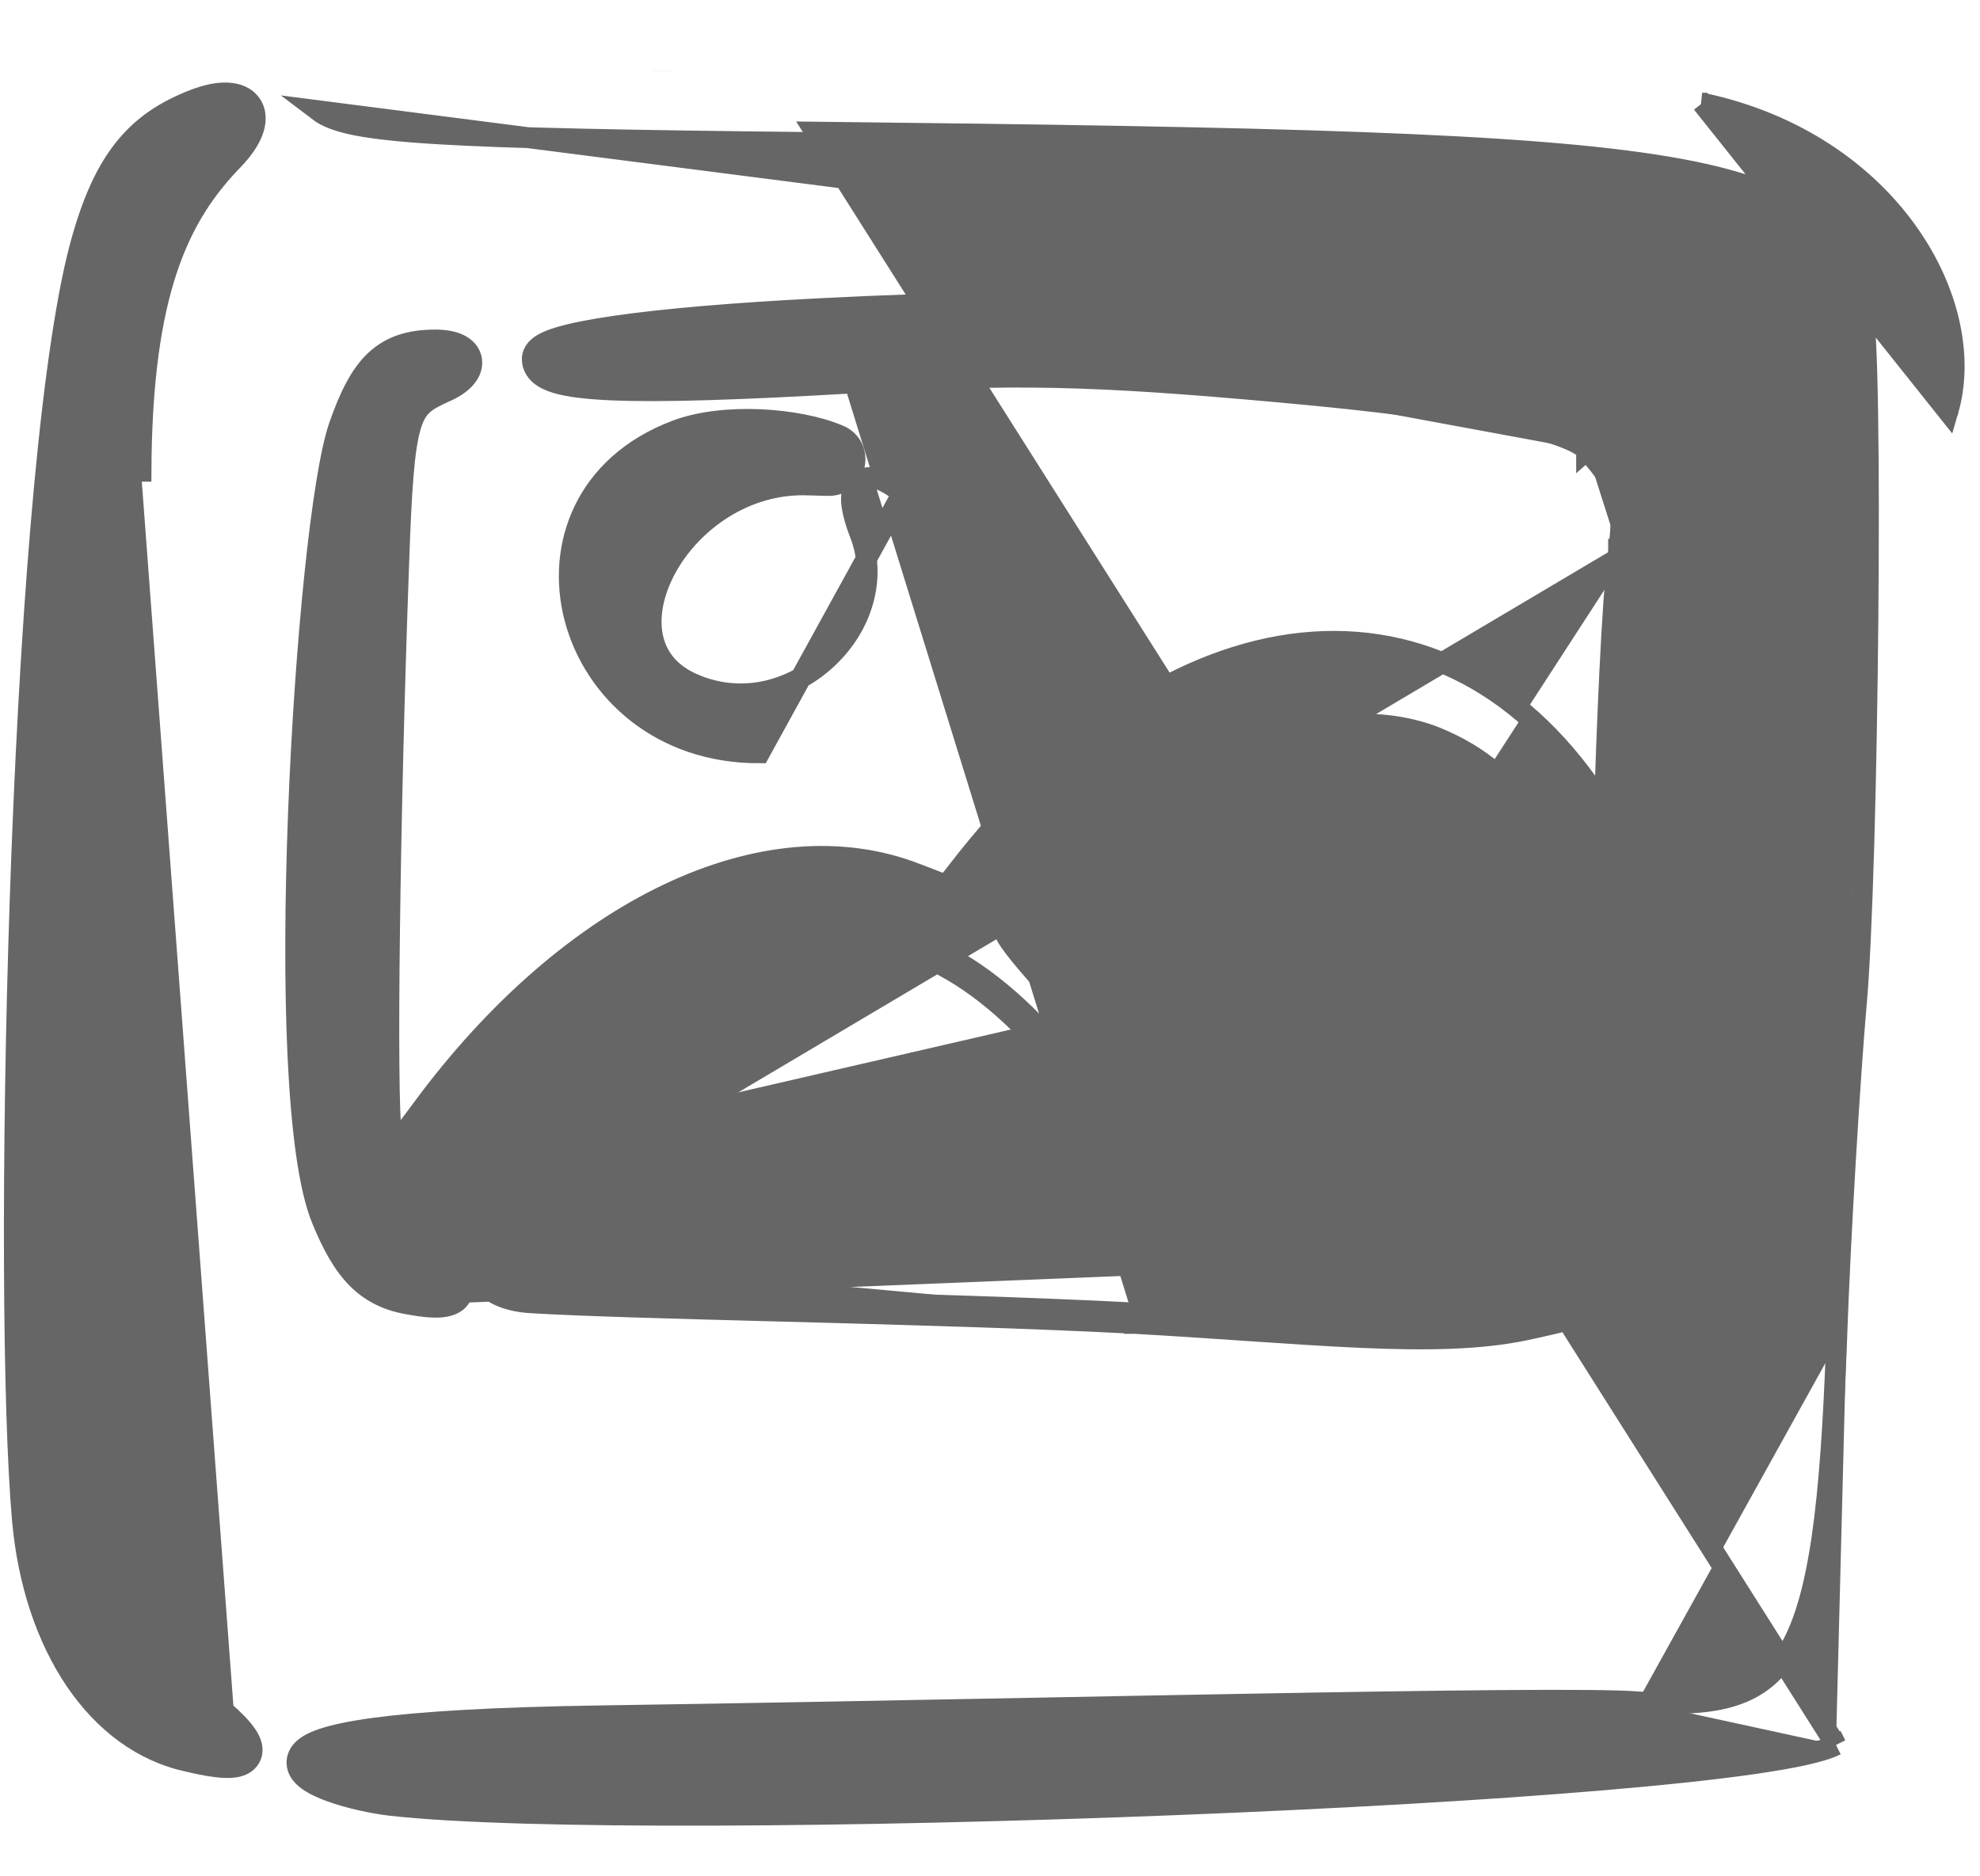
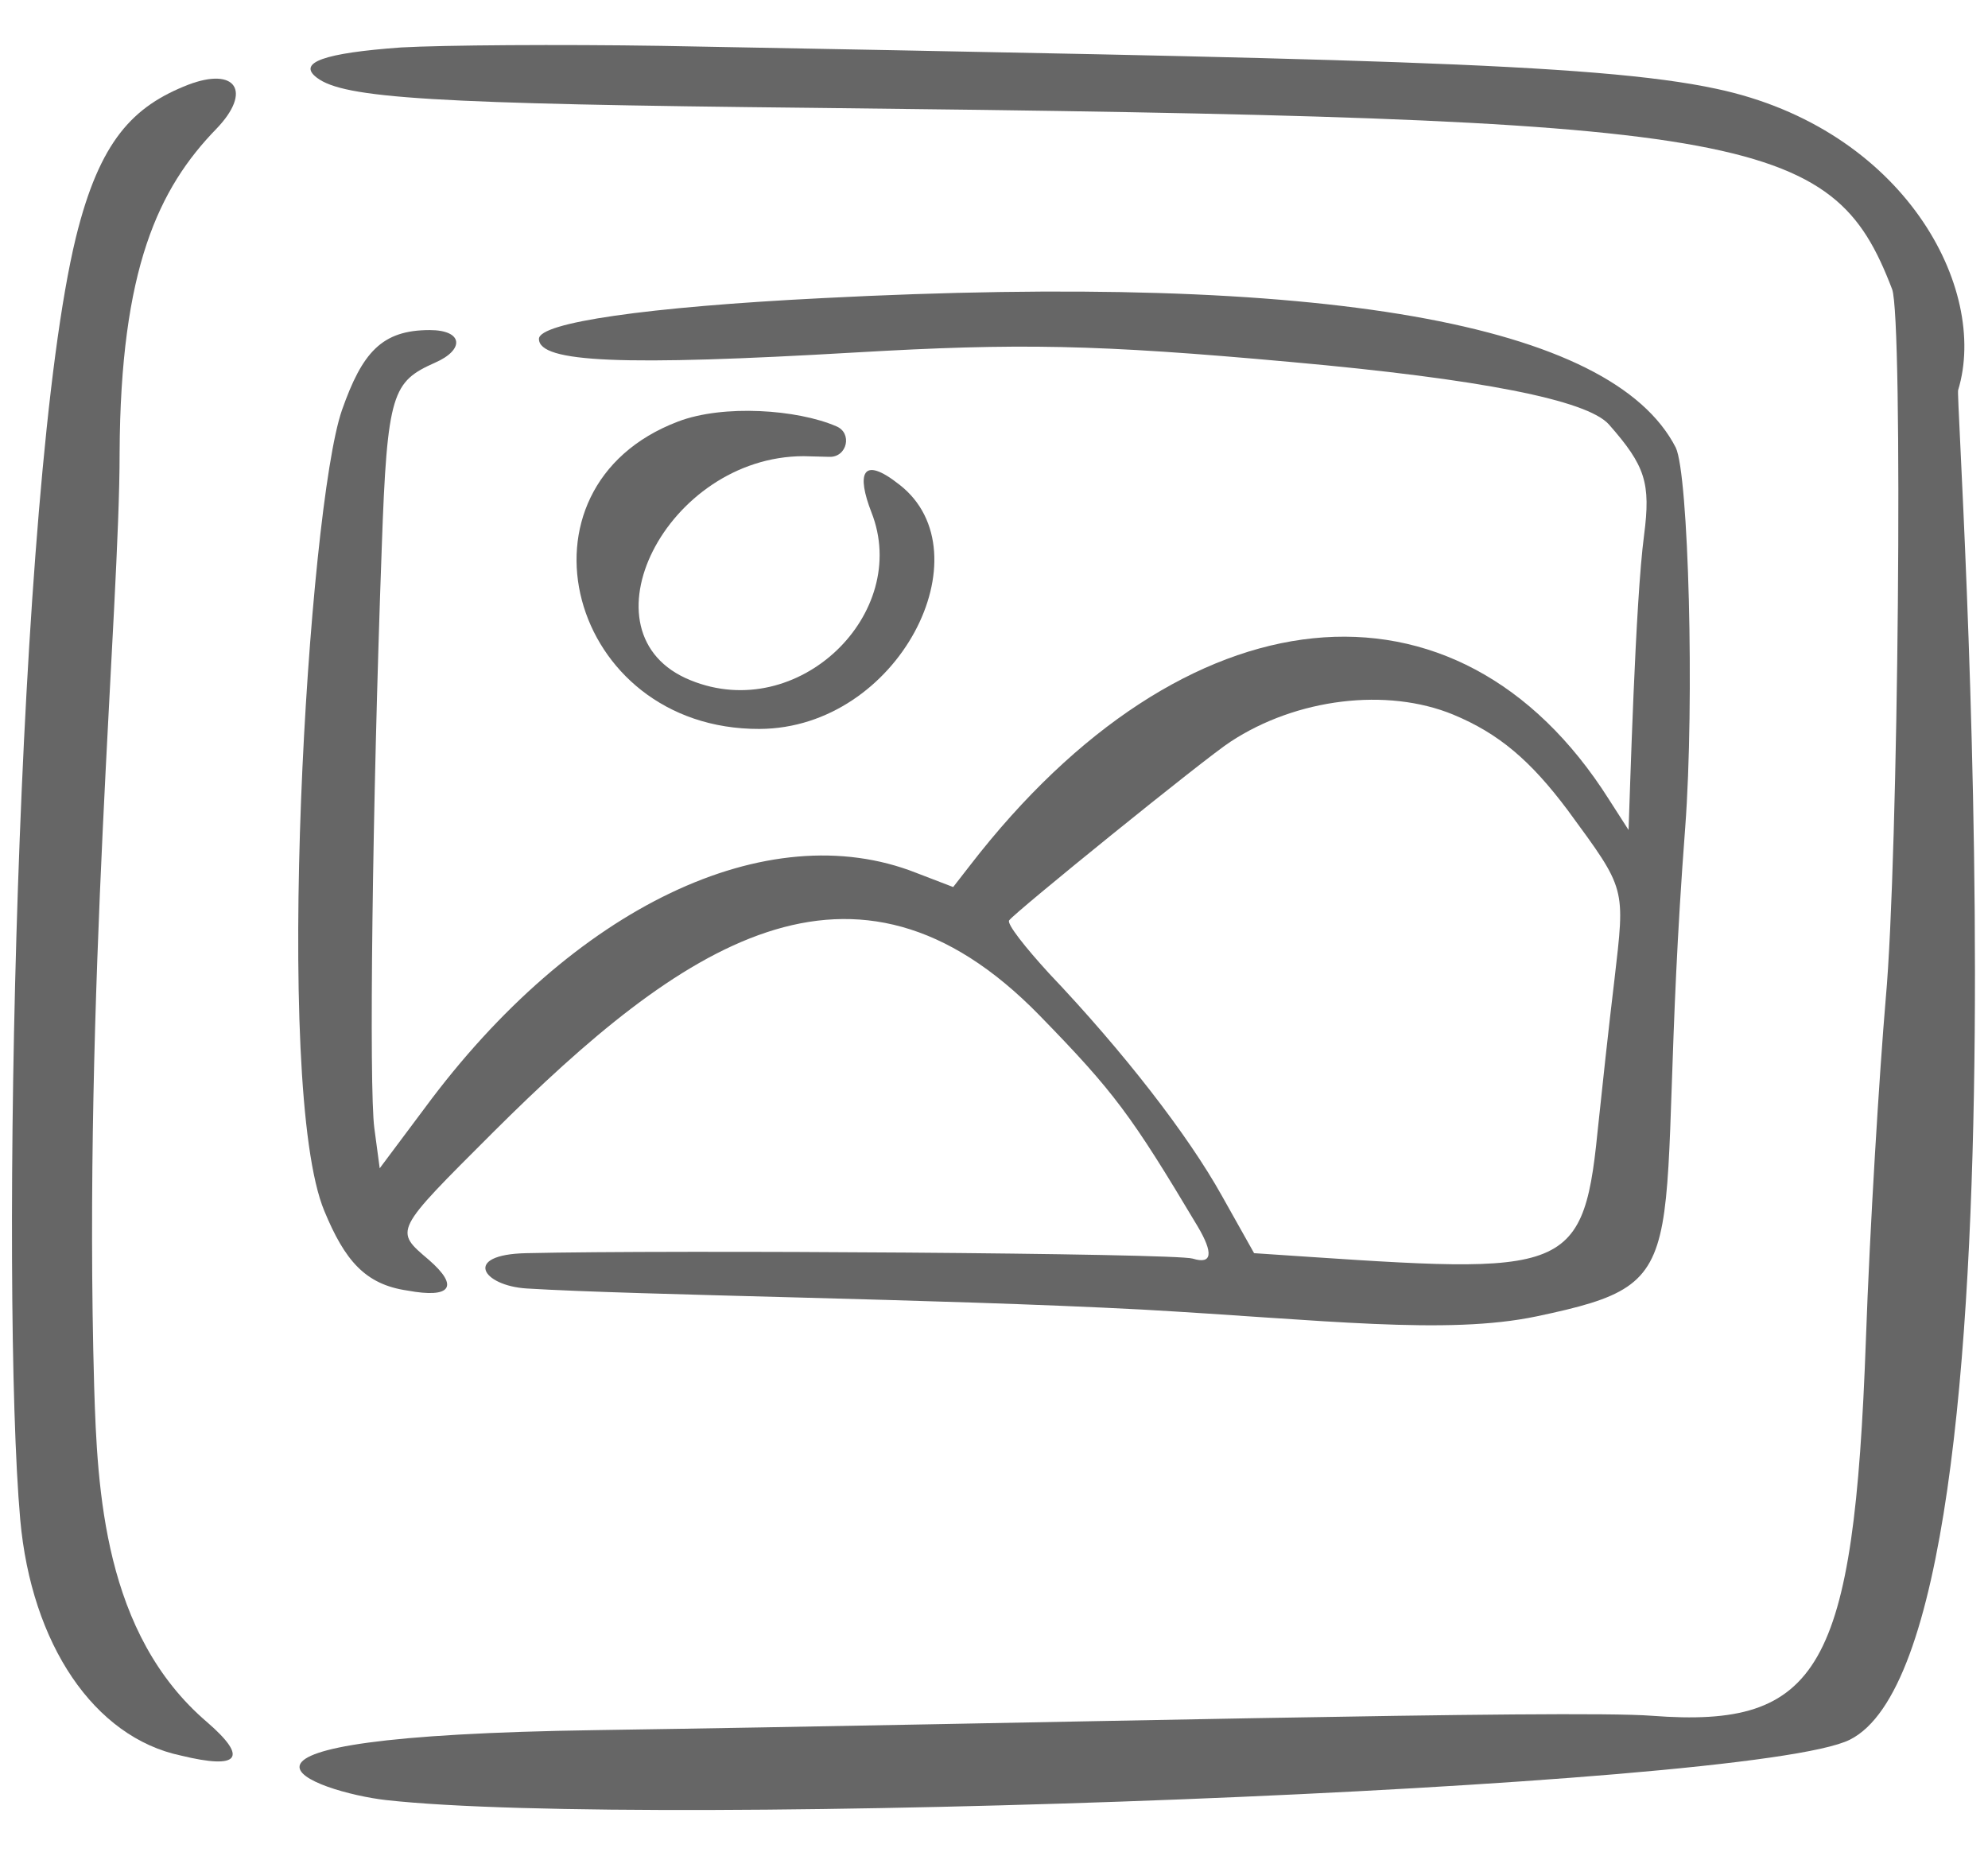
- <svg xmlns="http://www.w3.org/2000/svg" width="38" height="36" viewBox="0 0 38 36" fill="none">
-   <path d="M8.471 24.115L8.473 24.117C8.622 24.247 8.739 24.371 8.808 24.488C8.872 24.595 8.932 24.763 8.827 24.915C8.736 25.047 8.571 25.08 8.44 25.089C8.296 25.098 8.114 25.081 7.902 25.041C7.466 24.978 7.129 24.817 6.852 24.538C6.581 24.265 6.378 23.89 6.185 23.422C6.052 23.105 5.953 22.657 5.878 22.126C5.803 21.59 5.751 20.957 5.718 20.262C5.653 18.872 5.666 17.222 5.729 15.592C5.792 13.961 5.905 12.345 6.043 11.021C6.18 9.707 6.343 8.656 6.511 8.173L6.511 8.172C6.704 7.623 6.904 7.206 7.193 6.929C7.494 6.642 7.868 6.526 8.354 6.526C8.53 6.526 8.683 6.551 8.802 6.607C8.922 6.663 9.033 6.763 9.052 6.917C9.071 7.063 8.998 7.19 8.91 7.281C8.82 7.375 8.692 7.457 8.537 7.524C8.337 7.614 8.208 7.682 8.111 7.772C8.019 7.856 7.944 7.972 7.883 8.176C7.754 8.605 7.702 9.355 7.651 10.833L7.651 10.834C7.562 13.28 7.501 15.825 7.476 17.854C7.463 18.869 7.459 19.753 7.465 20.432C7.47 21.117 7.486 21.578 7.509 21.755C7.509 21.755 7.509 21.755 7.509 21.756L7.546 22.026L8.105 21.279C8.105 21.278 8.105 21.278 8.105 21.278C9.52 19.362 11.16 17.954 12.812 17.165C14.463 16.376 16.138 16.201 17.603 16.778C17.603 16.778 17.603 16.778 17.604 16.778L18.163 16.993L18.39 16.701C20.433 14.055 22.775 12.57 24.998 12.341C27.233 12.111 29.303 13.158 30.769 15.473C30.769 15.473 30.769 15.473 30.769 15.473L30.792 15.508C30.835 14.22 30.928 11.59 31.064 10.57M8.471 24.115L31.262 10.596M8.471 24.115C8.462 24.107 8.453 24.1 8.444 24.092C8.372 24.031 8.313 23.98 8.264 23.934C8.208 23.882 8.176 23.844 8.157 23.813C8.14 23.786 8.137 23.769 8.137 23.754C8.137 23.737 8.142 23.704 8.17 23.648C8.231 23.529 8.366 23.359 8.62 23.087C8.85 22.842 9.164 22.528 9.58 22.113C9.616 22.076 9.654 22.038 9.692 22M8.471 24.115L9.692 22M31.064 10.57C31.064 10.57 31.064 10.569 31.064 10.569L31.262 10.596M31.064 10.57C31.064 10.57 31.064 10.57 31.064 10.57L31.262 10.596M31.064 10.57C31.127 10.082 31.127 9.792 31.046 9.535C30.964 9.277 30.792 9.028 30.45 8.64M31.262 10.596C31.389 9.609 31.288 9.289 30.6 8.507C30.193 8.046 28.169 7.649 24.606 7.328C20.928 6.995 19.465 6.97 16.385 7.149C11.994 7.405 10.416 7.341 10.416 6.893C10.416 6.585 12.452 6.291 15.761 6.124C25.217 5.637 30.651 6.585 31.86 8.943C32.102 9.443 32.217 13.722 32.038 16.105C31.88 18.182 31.826 19.755 31.785 20.956L31.785 20.956V20.956C31.663 24.564 31.654 24.822 29.239 25.331C27.914 25.61 26.214 25.494 23.924 25.339H23.924L23.924 25.339C23.264 25.294 22.556 25.246 21.794 25.203M30.45 8.64L30.6 8.507L30.45 8.639C30.45 8.639 30.45 8.64 30.45 8.64ZM30.45 8.64C30.385 8.565 30.225 8.468 29.926 8.362C29.637 8.26 29.245 8.159 28.748 8.061C27.756 7.866 26.367 7.688 24.588 7.528L24.588 7.528C20.919 7.195 19.465 7.17 16.396 7.349C14.202 7.477 12.7 7.526 11.746 7.485C11.271 7.465 10.915 7.422 10.674 7.35C10.553 7.313 10.445 7.265 10.363 7.195C10.275 7.12 10.216 7.017 10.216 6.893C10.216 6.739 10.338 6.649 10.406 6.607C10.49 6.557 10.601 6.513 10.728 6.475C10.985 6.397 11.355 6.325 11.819 6.258C12.751 6.123 14.094 6.008 15.751 5.924M15.751 5.924L15.761 6.124L15.751 5.924C15.751 5.924 15.751 5.924 15.751 5.924ZM15.751 5.924C20.485 5.681 24.224 5.795 26.938 6.27C28.294 6.507 29.403 6.836 30.254 7.26C31.104 7.685 31.71 8.212 32.038 8.852L32.04 8.856L32.04 8.856C32.085 8.949 32.117 9.099 32.142 9.266C32.169 9.442 32.193 9.665 32.214 9.921C32.257 10.435 32.288 11.095 32.307 11.813C32.343 13.247 32.328 14.92 32.238 16.12L32.238 16.121C32.079 18.193 32.026 19.762 31.985 20.963L31.985 20.966L31.985 20.984C31.944 22.169 31.916 23.012 31.804 23.618C31.689 24.239 31.481 24.65 31.057 24.938C30.655 25.211 30.077 25.358 29.28 25.527L29.28 25.527C28.401 25.712 27.372 25.726 26.147 25.673C25.471 25.644 24.725 25.593 23.906 25.538C23.246 25.493 22.539 25.445 21.783 25.402M21.783 25.402C21.783 25.403 21.783 25.403 21.783 25.403L21.794 25.203M21.783 25.402C19.839 25.3 17.465 25.233 15.312 25.175C15.13 25.171 14.949 25.166 14.771 25.161C12.841 25.11 11.14 25.064 10.175 25.005C9.944 24.991 9.738 24.94 9.576 24.865C9.428 24.796 9.272 24.684 9.222 24.523C9.193 24.431 9.202 24.333 9.254 24.245C9.302 24.164 9.379 24.108 9.46 24.068C9.62 23.989 9.858 23.946 10.17 23.939M21.783 25.402C21.783 25.402 21.782 25.402 21.782 25.402L21.794 25.203M21.794 25.203C19.682 25.092 17.066 25.022 14.778 24.961L14.778 24.961C12.846 24.91 11.148 24.864 10.187 24.806C9.347 24.754 8.965 24.165 10.174 24.139M22.837 23.627C23.143 24.139 23.117 24.357 22.748 24.242M22.837 23.627C21.59 21.538 21.272 21.103 19.859 19.655M22.837 23.627L22.665 23.729C22.665 23.729 22.666 23.729 22.666 23.729M22.837 23.627L22.666 23.729M22.748 24.242L7.935 24.844C8.762 24.998 8.914 24.767 8.342 24.267L8.315 24.244C8.111 24.071 7.974 23.954 7.943 23.815C7.881 23.528 8.265 23.144 9.437 21.972L9.551 21.859C13.089 18.335 16.347 16.054 19.859 19.655M22.748 24.242C22.417 24.139 12.898 24.075 10.174 24.139M22.748 24.242L9.692 22M19.859 19.655L19.716 19.794C18.856 18.913 18.023 18.403 17.211 18.177C16.4 17.952 15.594 18.005 14.777 18.275C13.131 18.819 11.462 20.237 9.692 22M19.859 19.655L19.716 19.794C20.421 20.517 20.846 20.98 21.25 21.52C21.655 22.062 22.041 22.684 22.666 23.729M22.666 23.729C22.739 23.852 22.788 23.951 22.817 24.027C22.821 24.038 22.825 24.048 22.828 24.057M22.828 24.057C22.822 24.055 22.815 24.053 22.808 24.051L22.807 24.051C22.776 24.041 22.739 24.037 22.713 24.034C22.681 24.03 22.642 24.027 22.596 24.024C22.505 24.017 22.382 24.011 22.232 24.006C21.933 23.994 21.522 23.983 21.031 23.974C20.048 23.954 18.741 23.939 17.36 23.928C14.599 23.907 11.536 23.907 10.17 23.939M22.828 24.057C22.836 24.081 22.841 24.1 22.844 24.115C22.848 24.135 22.847 24.143 22.847 24.143C22.847 24.143 22.847 24.143 22.848 24.142C22.848 24.139 22.852 24.121 22.869 24.101C22.886 24.081 22.905 24.074 22.913 24.072C22.914 24.072 22.914 24.072 22.912 24.072C22.907 24.072 22.882 24.072 22.828 24.057ZM10.17 23.939L10.174 24.139M10.17 23.939C10.17 23.939 10.17 23.939 10.17 23.939L10.174 24.139M19.517 17.915C19.54 17.895 19.568 17.87 19.6 17.843C19.706 17.75 19.855 17.625 20.034 17.476C20.393 17.177 20.868 16.788 21.356 16.394C22.339 15.6 23.352 14.799 23.569 14.659L23.571 14.658C24.769 13.87 26.405 13.679 27.584 14.163C28.407 14.505 28.978 14.989 29.663 15.904C29.685 15.934 29.706 15.963 29.727 15.991C29.973 16.326 30.154 16.574 30.289 16.783C30.433 17.008 30.516 17.176 30.562 17.343C30.652 17.675 30.611 18.035 30.514 18.874C30.511 18.904 30.507 18.934 30.503 18.965C30.401 19.812 30.261 21.107 30.185 21.838L30.185 21.839C30.114 22.547 30.039 23.035 29.887 23.377C29.744 23.699 29.533 23.893 29.157 24.009C28.762 24.131 28.19 24.166 27.333 24.142C26.627 24.122 25.746 24.062 24.639 23.988C24.442 23.975 24.239 23.961 24.028 23.947L23.47 22.953C23.47 22.953 23.47 22.953 23.47 22.953L23.47 22.952L23.295 23.05M19.517 17.915L19.287 17.861C19.236 17.925 19.592 18.373 20.037 18.86M19.517 17.915C19.544 17.959 19.584 18.014 19.635 18.081C19.768 18.255 19.963 18.483 20.184 18.724M19.517 17.915L20.184 18.724M23.295 23.05C22.659 21.91 21.45 20.347 20.037 18.86M23.295 23.05L23.906 24.139L23.295 23.05ZM20.037 18.86L20.185 18.725C20.184 18.725 20.184 18.724 20.184 18.724M20.037 18.86L20.182 18.723C20.183 18.723 20.183 18.724 20.184 18.724M4.286 32.834L4.287 32.834C4.485 33.006 4.637 33.16 4.728 33.294C4.774 33.359 4.813 33.433 4.83 33.511C4.848 33.594 4.841 33.692 4.775 33.777C4.715 33.855 4.629 33.89 4.557 33.908C4.482 33.925 4.397 33.929 4.308 33.926C4.13 33.919 3.897 33.879 3.616 33.811C1.859 33.438 0.645 31.573 0.431 29.178L0.431 29.178C0.243 27.05 0.221 22.168 0.388 17.238C0.554 12.313 0.911 7.304 1.486 4.933L1.486 4.933C1.715 4.005 1.994 3.355 2.361 2.883C2.732 2.407 3.182 2.126 3.723 1.914L3.724 1.914L3.724 1.914C3.964 1.822 4.181 1.777 4.363 1.785C4.543 1.793 4.721 1.854 4.823 2.009C4.925 2.163 4.914 2.351 4.85 2.521C4.786 2.692 4.66 2.876 4.48 3.064L4.479 3.065C3.432 4.141 2.721 5.598 2.706 9.046C2.706 9.046 2.706 9.046 2.706 9.046L2.506 9.046L4.286 32.834ZM4.286 32.834C2.413 31.235 2.286 28.616 2.226 26.65L4.286 32.834ZM35.941 5.956L35.754 6.027C35.473 5.296 35.186 4.764 34.657 4.354C34.124 3.939 33.322 3.63 31.976 3.402C29.278 2.946 24.509 2.833 15.644 2.736C12.015 2.698 9.782 2.653 8.392 2.568C7.698 2.526 7.207 2.473 6.854 2.405C6.504 2.337 6.269 2.25 6.105 2.125L35.941 5.956ZM35.941 5.956C34.801 2.986 33.361 2.731 15.646 2.536L35.236 33.494M35.941 5.956L35.754 6.026C35.754 6.026 35.754 6.026 35.754 6.027C35.755 6.029 35.758 6.042 35.762 6.068C35.767 6.098 35.773 6.138 35.778 6.189C35.788 6.29 35.797 6.425 35.806 6.592C35.823 6.926 35.836 7.378 35.844 7.914C35.862 8.987 35.863 10.395 35.849 11.867C35.823 14.816 35.741 18.014 35.622 19.317L35.621 19.319C35.501 20.732 35.321 23.63 35.246 25.779M35.246 25.779C35.246 25.779 35.246 25.778 35.246 25.778L35.446 25.785L35.246 25.779ZM35.246 25.779C35.19 27.329 35.108 28.554 34.968 29.517C34.827 30.481 34.631 31.166 34.357 31.645C34.088 32.116 33.743 32.392 33.282 32.544C32.812 32.699 32.21 32.725 31.426 32.666M31.426 32.666C31.426 32.666 31.426 32.666 31.426 32.666L31.411 32.865L31.426 32.666C31.426 32.666 31.426 32.666 31.426 32.666ZM31.426 32.666C30.648 32.605 27.679 32.643 23.915 32.711C22.603 32.734 21.193 32.761 19.742 32.789C17.018 32.841 14.15 32.896 11.518 32.935C9.434 32.966 8.052 33.054 7.173 33.173C6.734 33.233 6.412 33.301 6.188 33.377C6.076 33.415 5.98 33.457 5.905 33.506C5.832 33.554 5.761 33.618 5.724 33.708C5.683 33.808 5.697 33.907 5.739 33.988C5.778 34.062 5.839 34.12 5.898 34.164C6.017 34.253 6.184 34.328 6.359 34.391C6.714 34.518 7.165 34.615 7.508 34.654L7.509 34.654C10.016 34.934 16.478 34.88 22.527 34.642C25.555 34.523 28.486 34.358 30.776 34.163C31.921 34.066 32.907 33.962 33.667 33.852C34.046 33.797 34.371 33.741 34.632 33.683C34.888 33.626 35.098 33.564 35.236 33.494M35.236 33.494C35.236 33.494 35.236 33.494 35.236 33.494L35.146 33.316L35.236 33.494C35.236 33.494 35.236 33.494 35.236 33.494ZM37.384 7.895C37.992 5.833 36.275 2.744 32.667 1.98C32.668 1.98 32.668 1.98 32.668 1.98L37.384 7.895ZM37.384 7.895C37.382 7.903 37.38 7.91 37.377 7.918M37.384 7.895C37.384 7.893 37.384 7.891 37.384 7.888C37.384 7.883 37.384 7.881 37.384 7.881L37.384 7.882C37.384 7.882 37.384 7.882 37.384 7.883C37.384 7.884 37.384 7.886 37.384 7.889C37.383 7.891 37.382 7.902 37.377 7.918M37.377 7.918C37.377 7.918 37.377 7.919 37.377 7.919L37.377 7.919C37.377 7.918 37.377 7.918 37.377 7.918ZM30.982 15.805C30.977 15.96 30.972 16.08 30.969 16.157L30.78 15.861L30.982 15.805ZM12.721 1.365L12.721 1.366L12.721 1.365ZM14.578 14.45L14.578 14.45L17.221 9.647L17.345 9.49C17.345 9.49 17.345 9.49 17.344 9.489C17.157 9.341 16.993 9.238 16.852 9.194C16.781 9.171 16.701 9.158 16.62 9.174C16.534 9.191 16.461 9.239 16.412 9.311C16.367 9.378 16.35 9.453 16.344 9.52C16.338 9.588 16.343 9.661 16.355 9.734C16.378 9.88 16.429 10.052 16.5 10.235L16.501 10.236C16.842 11.1 16.536 12.017 15.888 12.63C15.242 13.242 14.282 13.527 13.351 13.147L13.35 13.146C12.869 12.952 12.62 12.629 12.533 12.259C12.443 11.881 12.52 11.428 12.744 10.983C13.194 10.092 14.201 9.307 15.408 9.306L15.885 9.318C15.885 9.318 15.886 9.318 15.886 9.318C16.164 9.328 16.35 9.135 16.397 8.925C16.444 8.714 16.358 8.461 16.1 8.355C15.706 8.186 15.15 8.08 14.589 8.055C14.027 8.031 13.434 8.088 12.97 8.265C11.225 8.927 10.665 10.488 11.033 11.874C11.398 13.254 12.68 14.457 14.578 14.45Z" fill="#666666" stroke="#666666" stroke-width="0.4" />
+ <svg xmlns="http://www.w3.org/2000/svg" width="30" height="28" viewBox="0 0 30 28" fill="none">
+   <path d="M6.474 19.014C5.944 18.563 5.934 18.593 7.441 17.087C10.271 14.268 12.877 12.443 15.687 15.323C16.817 16.482 17.072 16.83 18.07 18.501C18.314 18.911 18.294 19.085 17.999 18.993C17.734 18.911 10.118 18.86 7.94 18.911C6.972 18.932 7.278 19.403 7.95 19.444C9.63 19.547 14.12 19.598 17.235 19.762C19.963 19.916 21.827 20.151 23.191 19.864C25.767 19.321 24.922 19.137 25.431 12.484C25.573 10.578 25.482 7.154 25.288 6.754C24.321 4.868 19.974 4.109 12.409 4.499C9.762 4.632 8.133 4.868 8.133 5.114C8.133 5.473 9.396 5.524 12.908 5.319C15.372 5.176 16.543 5.196 19.485 5.463C22.336 5.719 23.954 6.037 24.28 6.406C24.83 7.031 24.912 7.287 24.81 8.076C24.677 9.071 24.596 12.013 24.576 12.525L24.28 12.064C21.99 8.445 17.876 8.866 14.639 13.058L14.384 13.386L13.824 13.171C11.585 12.289 8.652 13.684 6.412 16.718L5.73 17.63L5.649 17.025C5.567 16.41 5.618 12.177 5.761 8.261C5.842 5.914 5.924 5.76 6.565 5.473C7.013 5.278 6.993 4.981 6.484 4.981C5.761 4.981 5.466 5.319 5.16 6.19C4.651 7.656 4.112 16.4 4.895 18.276C5.201 19.014 5.506 19.383 6.148 19.475C6.809 19.598 6.932 19.413 6.474 19.014ZM15.229 13.889C15.29 13.786 18.202 11.428 18.569 11.193C19.566 10.537 20.931 10.373 21.928 10.783C22.621 11.07 23.099 11.48 23.659 12.228C24.545 13.437 24.525 13.376 24.362 14.79C24.28 15.467 24.168 16.502 24.107 17.087C23.883 19.342 23.568 19.219 18.925 18.911L18.436 18.04C17.927 17.128 16.96 15.877 15.83 14.688C15.474 14.299 15.189 13.94 15.229 13.889Z" fill="#666666" />
+   <path d="M3.125 25.988C1.565 24.656 1.469 22.484 1.421 20.924C1.253 14.972 1.805 9.188 1.805 6.836C1.817 4.052 2.393 2.84 3.269 1.94C3.809 1.376 3.557 1.004 2.837 1.28C2.009 1.604 1.505 2.12 1.145 3.584C0.233 7.34 0.005 19.544 0.305 22.928C0.473 24.812 1.421 26.216 2.729 26.492C3.617 26.708 3.749 26.528 3.125 25.988Z" fill="#666666" />
+   <path d="M29.549 5.888C30.017 4.352 28.733 1.94 25.901 1.34C24.065 0.944 20.249 0.884 9.977 0.692C8.453 0.668 6.689 0.68 6.053 0.716C4.889 0.8 4.481 0.944 4.781 1.172C5.189 1.484 6.509 1.568 12.317 1.628C26.489 1.784 27.641 1.988 28.553 4.364C28.721 4.808 28.649 12.968 28.457 15.068C28.361 16.196 28.217 18.512 28.157 20.228C27.977 25.196 27.461 26.084 24.929 25.892C23.705 25.796 15.473 26.012 9.017 26.108C2.357 26.204 4.769 27.044 5.825 27.164C9.809 27.608 26.453 26.996 27.917 26.252C30.809 24.8 29.501 6.044 29.549 5.888Z" fill="#666666" />
+   <path d="M10.233 6.361C7.608 7.357 8.576 11.01 11.462 11C13.566 10.99 14.889 8.343 13.577 7.317C12.993 6.854 12.931 7.166 13.15 7.73C13.754 9.259 12.045 10.929 10.42 10.265C8.701 9.571 10.056 6.884 12.129 6.884L12.514 6.894C12.785 6.904 12.868 6.532 12.618 6.432C12.035 6.18 10.92 6.099 10.233 6.361Z" fill="#666666" />
</svg>
